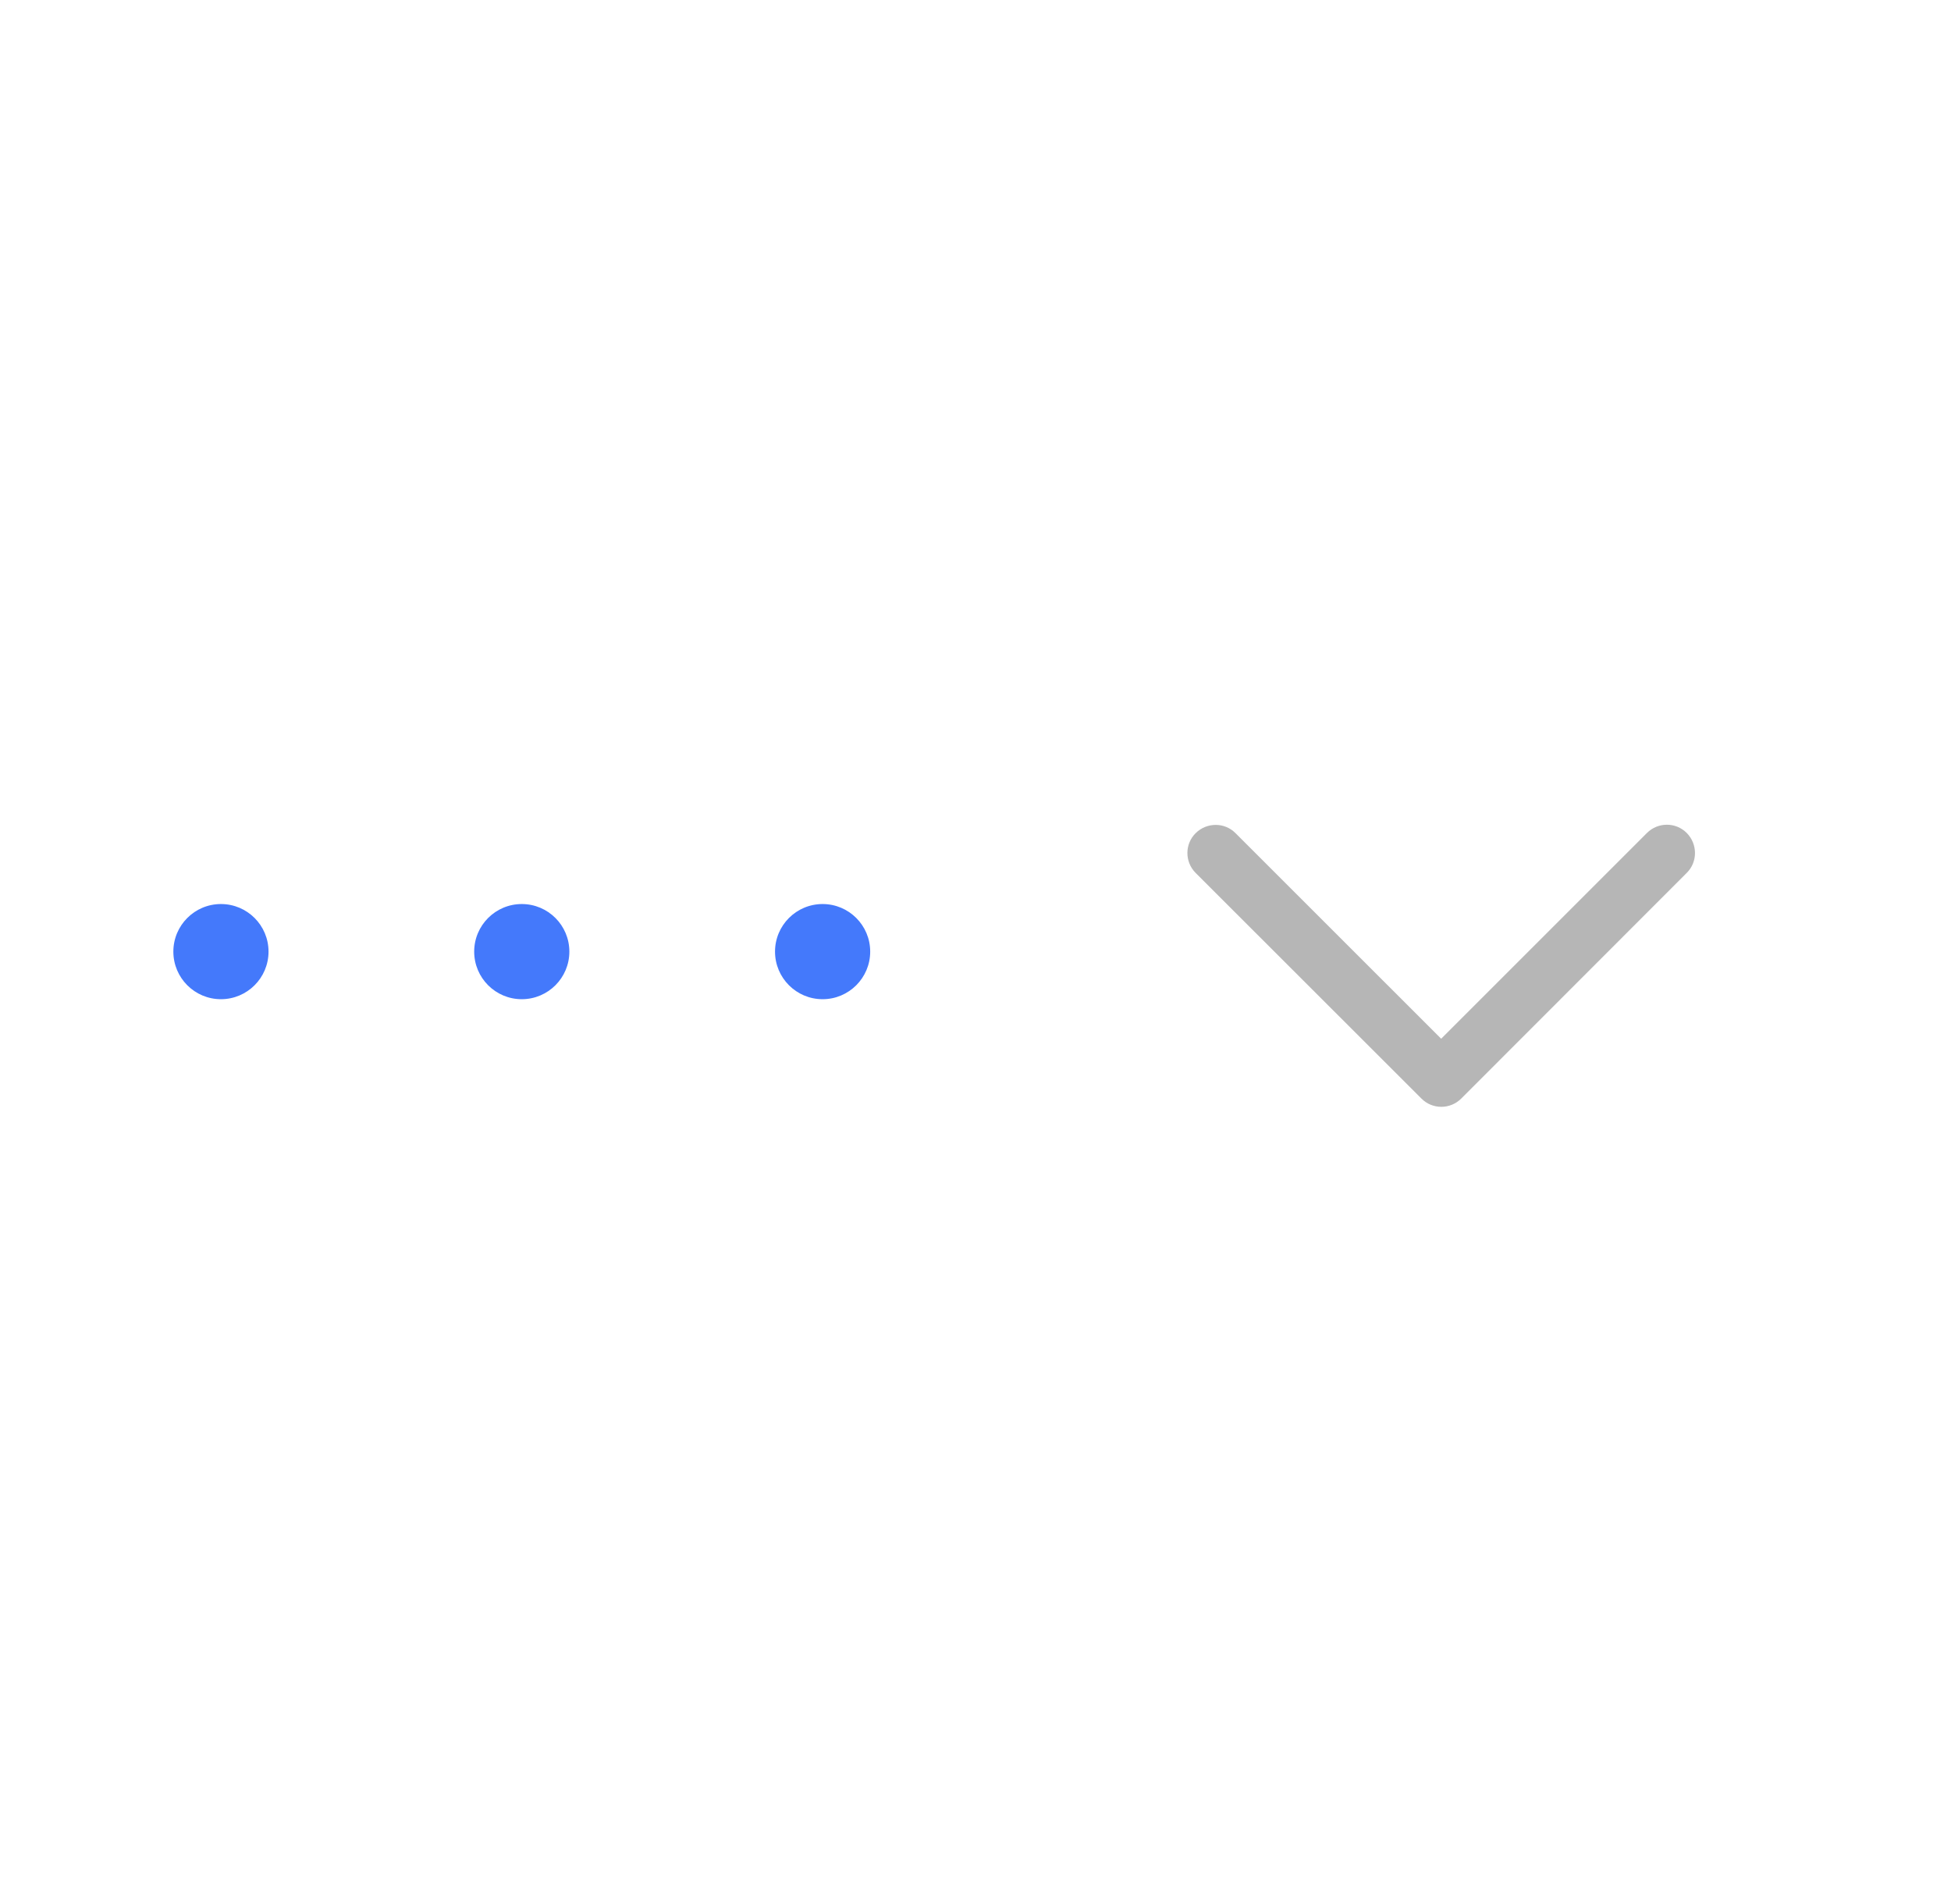
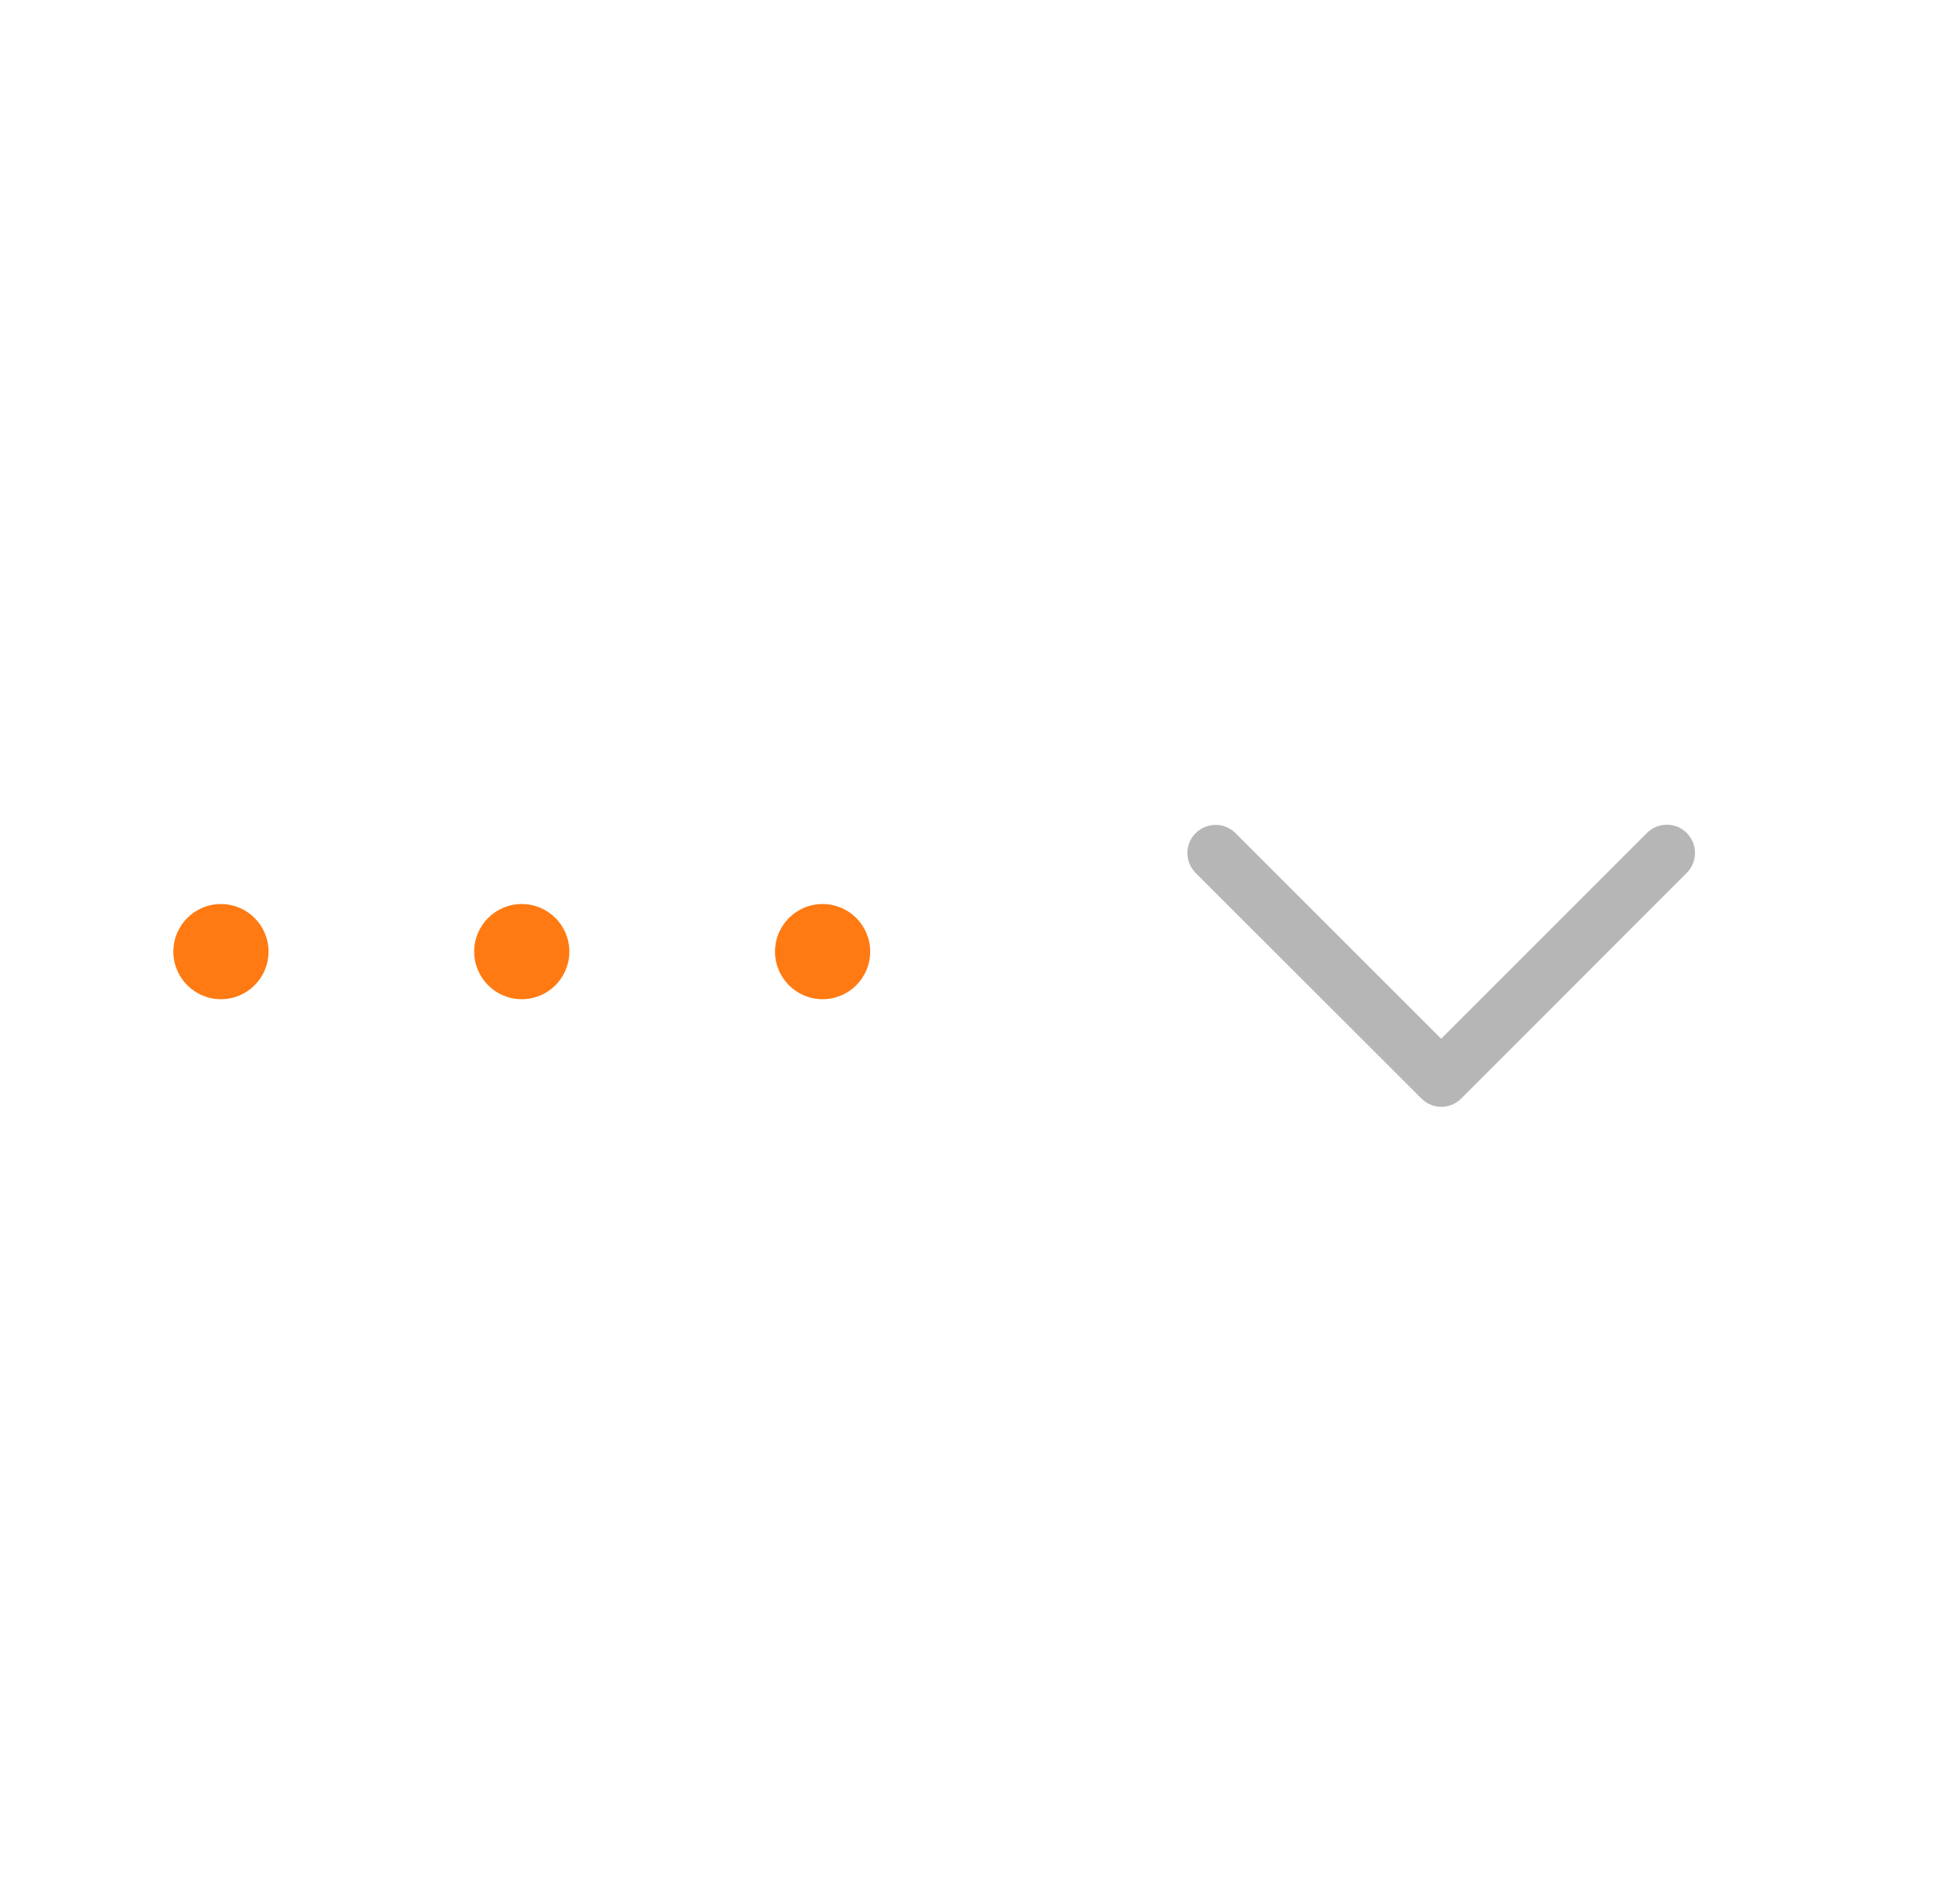
<svg xmlns="http://www.w3.org/2000/svg" width="41" height="40" viewBox="0 0 41 40" fill="none">
-   <circle cx="4.643" cy="20" r="1" fill="#4479FB" />
-   <circle cx="10.965" cy="20" r="1" fill="#4479FB" />
-   <circle cx="17.287" cy="20" r="1" fill="#4479FB" />
+   <circle cx="4.643" cy="20" r="1" fill="#FF7A12" />
+   <circle cx="10.965" cy="20" r="1" fill="#FF7A12" />
+   <circle cx="17.287" cy="20" r="1" fill="#FF7A12" />
  <path d="M30.708 23.088C30.476 23.32 30.101 23.32 29.871 23.088L25.127 18.347C24.895 18.115 24.895 17.739 25.127 17.51C25.359 17.28 25.735 17.278 25.964 17.51L30.286 21.831L34.61 17.507C34.842 17.275 35.217 17.275 35.447 17.507C35.676 17.739 35.679 18.115 35.447 18.345L30.708 23.088Z" fill="#B6B6B6" />
</svg>
